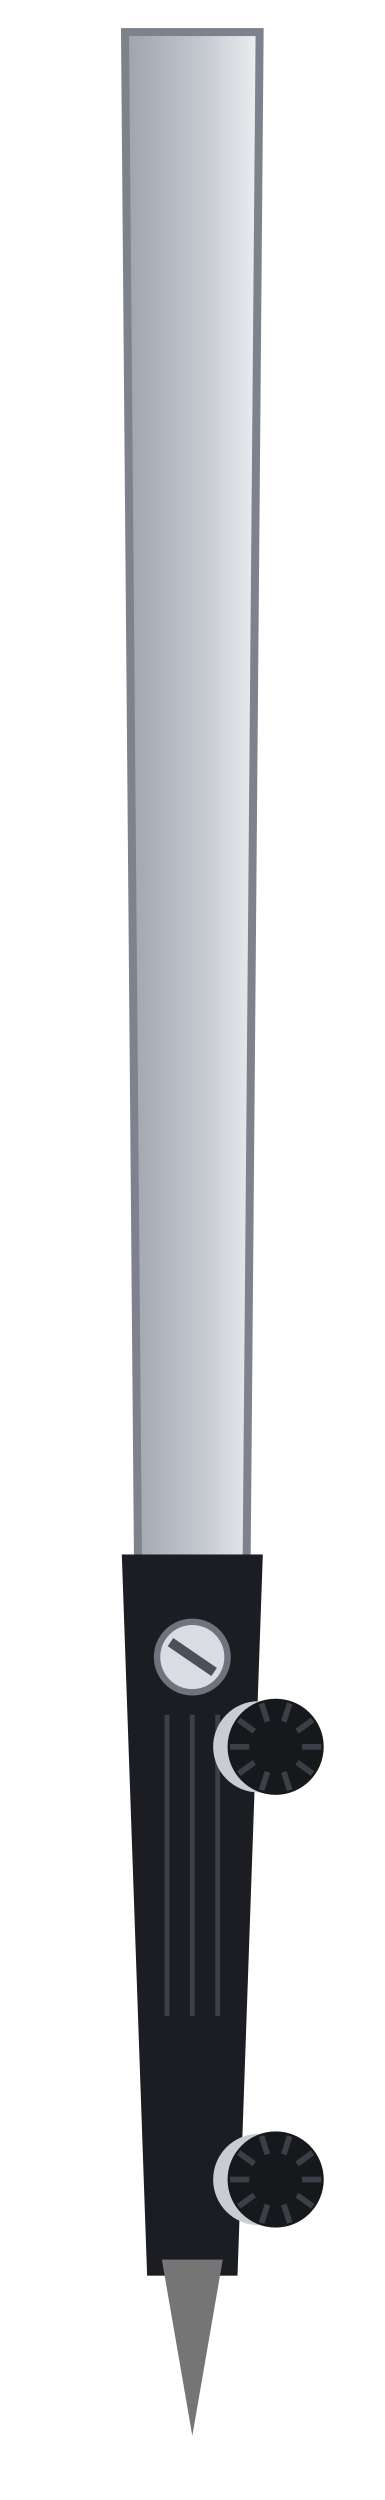
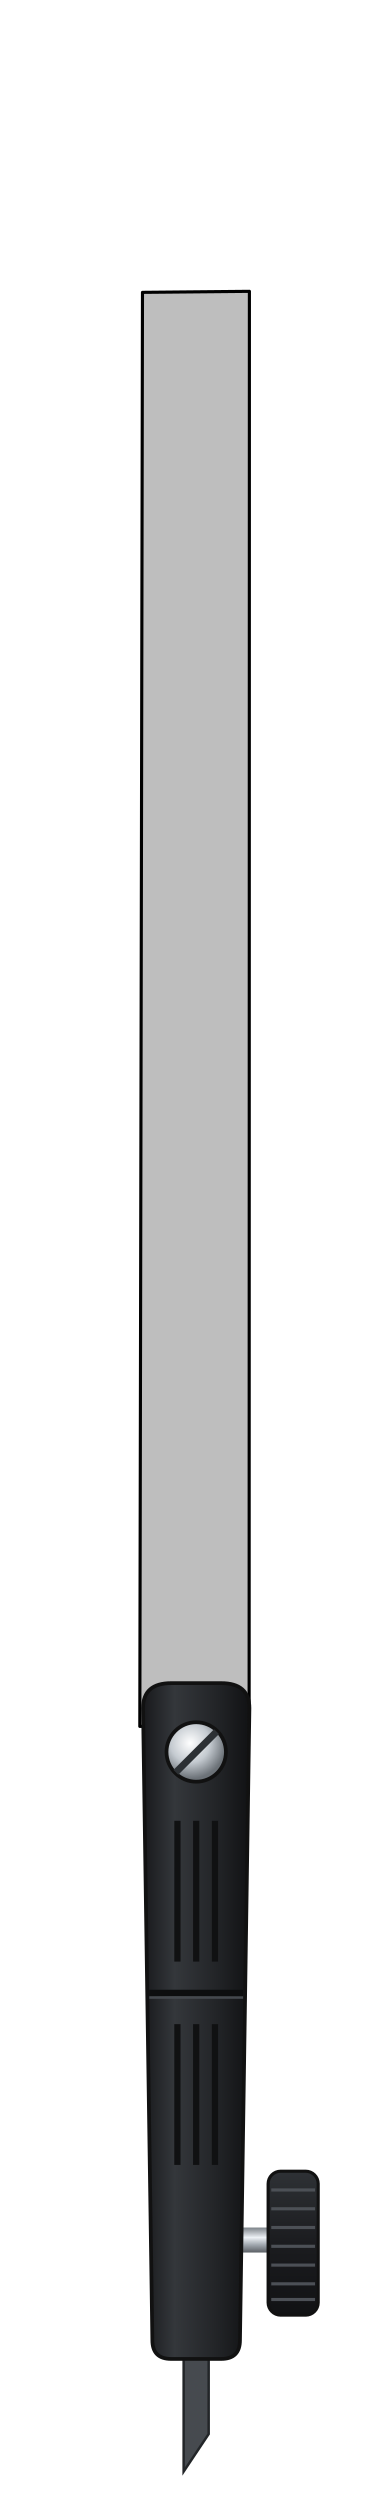
- <svg xmlns="http://www.w3.org/2000/svg" width="12mm" height="78mm" viewBox="-6 -1 12 78">
+ <svg xmlns="http://www.w3.org/2000/svg" width="12mm" height="76.889mm" viewBox="-6 -1 12 76.889">
  <defs>
-     <linearGradient id="metal" gradientUnits="userSpaceOnUse" x1="2.1" y1="0" x2="-2.1" y2="0">
-       <stop offset="0" stop-color="#eceef1" />
-       <stop offset="0.45" stop-color="#c3c7ce" />
-       <stop offset="1" stop-color="#9ea3ac" />
+     <linearGradient id="_Linear16" x1="0" y1="0" x2="1" y2="0" gradientUnits="userSpaceOnUse" gradientTransform="matrix(11.40067,31.32309,-31.32309,11.40067,2299.747,3149.705)">
+       <stop offset="0" style="stop-color:#7c8288;stop-opacity:1" />
+       <stop offset="0.4" style="stop-color:#edf1f5;stop-opacity:1" />
+       <stop offset="0.7" style="stop-color:#9ea5ac;stop-opacity:1" />
+       <stop offset="1" style="stop-color:#5a5f64;stop-opacity:1" />
    </linearGradient>
+     <linearGradient id="_Linear17" x1="0" y1="0" x2="1" y2="0" gradientUnits="userSpaceOnUse" gradientTransform="matrix(65.55386,180.1078,-180.1078,65.55386,2313.249,3064.978)">
+       <stop offset="0" style="stop-color:#2e3135;stop-opacity:1" />
+       <stop offset="0.5" style="stop-color:#1b1c1f;stop-opacity:1" />
+       <stop offset="1" style="stop-color:#111214;stop-opacity:1" />
+     </linearGradient>
+     <linearGradient id="_Linear18" x1="0" y1="0" x2="1" y2="0" gradientUnits="userSpaceOnUse" gradientTransform="matrix(133.1231,-48.45285,48.45285,133.1231,1934.321,2511.181)">
+       <stop offset="0" style="stop-color:#18191b;stop-opacity:1" />
+       <stop offset="0.3" style="stop-color:#34373b;stop-opacity:1" />
+       <stop offset="0.7" style="stop-color:#222427;stop-opacity:1" />
+       <stop offset="1" style="stop-color:#111214;stop-opacity:1" />
+     </linearGradient>
+     <radialGradient id="_Radial19" cx="0" cy="0" r="1" gradientUnits="userSpaceOnUse" gradientTransform="matrix(44.6354,-16.24596,16.24596,44.6354,2020.733,2564.642)">
+       <stop offset="0" style="stop-color:#fff;stop-opacity:1" />
+       <stop offset="0.55" style="stop-color:#c4cad0;stop-opacity:1" />
+       <stop offset="1" style="stop-color:#6c7278;stop-opacity:1" />
+     </radialGradient>
  </defs>
-   <circle id="punta" cx="0" cy="75" r="0.3" fill="none" />
-   <circle id="ajuste" cx="0" cy="20.8" r="0.3" fill="none" />
-   <path id="brazo" d="M 2.1 0 L 1.68 49.5 L -1.68 49.5 L -2.1 0 Z" fill="url(#metal)" stroke="#7d828c" stroke-width="0.25" />
-   <path id="pieza-negra" d="M 2.2 47.5 L 1.41 70 L -1.41 70 L -2.2 47.5 Z" fill="#1b1d22" />
-   <path id="estrias" d="M 0.79 52.5 L 0.79 61.9 M 0 52.5 L 0 61.9 M -0.79 52.5 L -0.79 61.9" stroke="#3d4049" stroke-width="0.15" fill="none" />
-   <g id="tornillo">
-     <circle cx="0" cy="50.7" r="1.1" fill="#d9dce2" stroke="#6e737d" stroke-width="0.2" />
-     <path d="M -0.681 50.234 L 0.681 51.166" stroke="#4a4f59" stroke-width="0.308" />
+   <circle id="punta" cx="0" cy="74.889" r="0.2" fill="none" />
+   <circle id="ajuste" cx="0" cy="23.925" r="0.2" fill="none" />
+   <g id="dibujo" transform="matrix(0.0217 0.0079 -0.0079 0.0217 -23.7375 -19.0077)" style="fill-rule:evenodd;clip-rule:evenodd;stroke-linecap:round;stroke-linejoin:round;stroke-miterlimit:1.5;">
+     <g id="right-arm">
+       <path d="M1300,770.936l133.333,-50l653.4,1795.833l-136.733,50l-650,-1795.833Z" style="fill:#bebebe;stroke:#000;stroke-width:4.17px;" />
+     </g>
+     <g id="right-leg-bottom">
+       <path id="mina" d="M2290.189,3330.547l31.323,-11.401l37.052,101.8l-14.222,58.385l-54.153,-148.785Z" style="fill:#464a4f;fill-rule:nonzero;stroke:#222528;stroke-width:3.33px;stroke-linecap:butt;stroke-linejoin:miter;stroke-miterlimit:4;" />
+       <path d="M2346.731,3132.604l11.401,31.323l-46.985,17.101l-11.401,-31.323l46.985,-17.101Z" style="fill:url(#_Linear16);" />
+       <path d="M2360.234,3047.877c8.644,-3.146 18.216,1.317 21.362,9.961l54.153,148.785c3.146,8.644 -1.317,18.216 -9.961,21.362l-31.323,11.401c-8.644,3.146 -18.216,-1.317 -21.362,-9.961l-54.153,-148.785c-3.146,-8.644 1.317,-18.216 9.961,-21.362l31.323,-11.401Z" style="fill:url(#_Linear17);stroke:#111;stroke-width:4.17px;stroke-linecap:butt;stroke-linejoin:miter;stroke-miterlimit:4;" />
+       <g>
+         <path d="M2325.715,3087.045l54.815,-19.951" style="fill:none;fill-rule:nonzero;stroke:#4c5056;stroke-width:4.17px;stroke-linecap:butt;stroke-linejoin:miter;stroke-miterlimit:4;" />
+         <path d="M2334.266,3110.537l54.815,-19.951" style="fill:none;fill-rule:nonzero;stroke:#4c5056;stroke-width:4.17px;stroke-linecap:butt;stroke-linejoin:miter;stroke-miterlimit:4;" />
+         <path d="M2342.816,3134.029l54.815,-19.951" style="fill:none;fill-rule:nonzero;stroke:#4c5056;stroke-width:4.17px;stroke-linecap:butt;stroke-linejoin:miter;stroke-miterlimit:4;" />
+         <path d="M2351.367,3157.522l54.815,-19.951" style="fill:none;fill-rule:nonzero;stroke:#4c5056;stroke-width:4.17px;stroke-linecap:butt;stroke-linejoin:miter;stroke-miterlimit:4;" />
+         <path d="M2359.917,3181.014l54.815,-19.951" style="fill:none;fill-rule:nonzero;stroke:#4c5056;stroke-width:4.17px;stroke-linecap:butt;stroke-linejoin:miter;stroke-miterlimit:4;" />
+         <path d="M2368.468,3204.506l54.815,-19.951" style="fill:none;fill-rule:nonzero;stroke:#4c5056;stroke-width:4.17px;stroke-linecap:butt;stroke-linejoin:miter;stroke-miterlimit:4;" />
+         <path d="M2375.593,3224.083l54.815,-19.951" style="fill:none;fill-rule:nonzero;stroke:#4c5056;stroke-width:4.17px;stroke-linecap:butt;stroke-linejoin:miter;stroke-miterlimit:4;" />
+       </g>
+       <path d="M1945.721,2542.504c-7.6,-20.882 0.345,-35.598 23.838,-44.149l62.646,-22.801c23.492,-8.551 39.039,-2.385 46.639,18.497l276.121,795.183c5.7,15.662 0.72,26.342 -14.942,32.043l-62.646,22.801c-15.662,5.7 -26.342,0.72 -32.043,-14.942l-299.613,-786.633Z" style="fill:url(#_Linear18);fill-rule:nonzero;stroke:#111;stroke-width:5px;stroke-linecap:butt;stroke-linejoin:miter;stroke-miterlimit:4;" />
+       <g>
+         <path d="M2040.094,2667.782l64.129,176.192" style="fill:none;fill-rule:nonzero;stroke:#101112;stroke-width:8.33px;stroke-linecap:butt;stroke-linejoin:miter;stroke-miterlimit:4;" />
+         <path d="M2063.586,2659.231l64.129,176.192" style="fill:none;fill-rule:nonzero;stroke:#101112;stroke-width:8.33px;stroke-linecap:butt;stroke-linejoin:miter;stroke-miterlimit:4;" />
+         <path d="M2087.078,2650.681l64.129,176.192" style="fill:none;fill-rule:nonzero;stroke:#101112;stroke-width:8.33px;stroke-linecap:butt;stroke-linejoin:miter;stroke-miterlimit:4;" />
+         <path d="M2132.724,2922.282l64.129,176.192" style="fill:none;fill-rule:nonzero;stroke:#101112;stroke-width:8.33px;stroke-linecap:butt;stroke-linejoin:miter;stroke-miterlimit:4;" />
+         <path d="M2156.216,2913.731l64.129,176.192" style="fill:none;fill-rule:nonzero;stroke:#101112;stroke-width:8.33px;stroke-linecap:butt;stroke-linejoin:miter;stroke-miterlimit:4;" />
+         <path d="M2179.709,2905.181l64.129,176.192" style="fill:none;fill-rule:nonzero;stroke:#101112;stroke-width:8.33px;stroke-linecap:butt;stroke-linejoin:miter;stroke-miterlimit:4;" />
+       </g>
+       <path d="M2083.235,2895.954l117.462,-42.753" style="fill:none;fill-rule:nonzero;stroke:#0d0e0f;stroke-width:8.33px;stroke-linecap:butt;stroke-linejoin:miter;stroke-miterlimit:4;" />
+       <path d="M2085.372,2901.827l117.462,-42.753" style="fill:none;fill-rule:nonzero;stroke:#45494e;stroke-width:3.33px;stroke-linecap:butt;stroke-linejoin:miter;stroke-miterlimit:4;" />
+       <g>
+         <path d="M2018.696,2535.897c20.529,-7.472 43.262,3.129 50.734,23.658c7.472,20.529 -3.129,43.262 -23.658,50.734c-20.529,7.472 -43.262,-3.129 -50.734,-23.658c-7.472,-20.529 3.129,-43.262 23.658,-50.734Z" style="fill:url(#_Radial19);stroke:#111;stroke-width:5px;stroke-linecap:butt;stroke-linejoin:miter;stroke-miterlimit:4;" />
+         <path d="M2016.047,2607.806l32.374,-69.426" style="fill:none;fill-rule:nonzero;stroke:#2c3034;stroke-width:9.17px;stroke-linecap:butt;stroke-linejoin:miter;stroke-miterlimit:4;" />
+       </g>
+     </g>
  </g>
-   <g id="rueda1">
-     <circle cx="2.075" cy="53.5" r="1.425" fill="#c9ccd3" />
-     <circle cx="2.6" cy="53.5" r="1.5" fill="#16181c" />
-     <path d="M 3.425 53.500 L 4.025 53.500 M 3.267 53.985 L 3.753 54.338 M 2.855 54.285 L 3.040 54.855 M 2.345 54.285 L 2.160 54.855 M 1.933 53.985 L 1.447 54.338 M 1.775 53.500 L 1.175 53.500 M 1.933 53.015 L 1.447 52.662 M 2.345 52.715 L 2.160 52.145 M 2.855 52.715 L 3.040 52.145 M 3.267 53.015 L 3.753 52.662" stroke="#3c3f47" stroke-width="0.18" fill="none" />
-   </g>
-   <g id="rueda2">
-     <circle cx="2.075" cy="67" r="1.425" fill="#c9ccd3" />
-     <circle cx="2.6" cy="67" r="1.5" fill="#16181c" />
-     <path d="M 3.425 67.000 L 4.025 67.000 M 3.267 67.485 L 3.753 67.838 M 2.855 67.785 L 3.040 68.355 M 2.345 67.785 L 2.160 68.355 M 1.933 67.485 L 1.447 67.838 M 1.775 67.000 L 1.175 67.000 M 1.933 66.515 L 1.447 66.162 M 2.345 66.215 L 2.160 65.645 M 2.855 66.215 L 3.040 65.645 M 3.267 66.515 L 3.753 66.162" stroke="#3c3f47" stroke-width="0.18" fill="none" />
-   </g>
-   <path id="mina" d="M 0.95 69.5 L 0 75 L -0.95 69.5 Z" fill="#757575" />
</svg>
